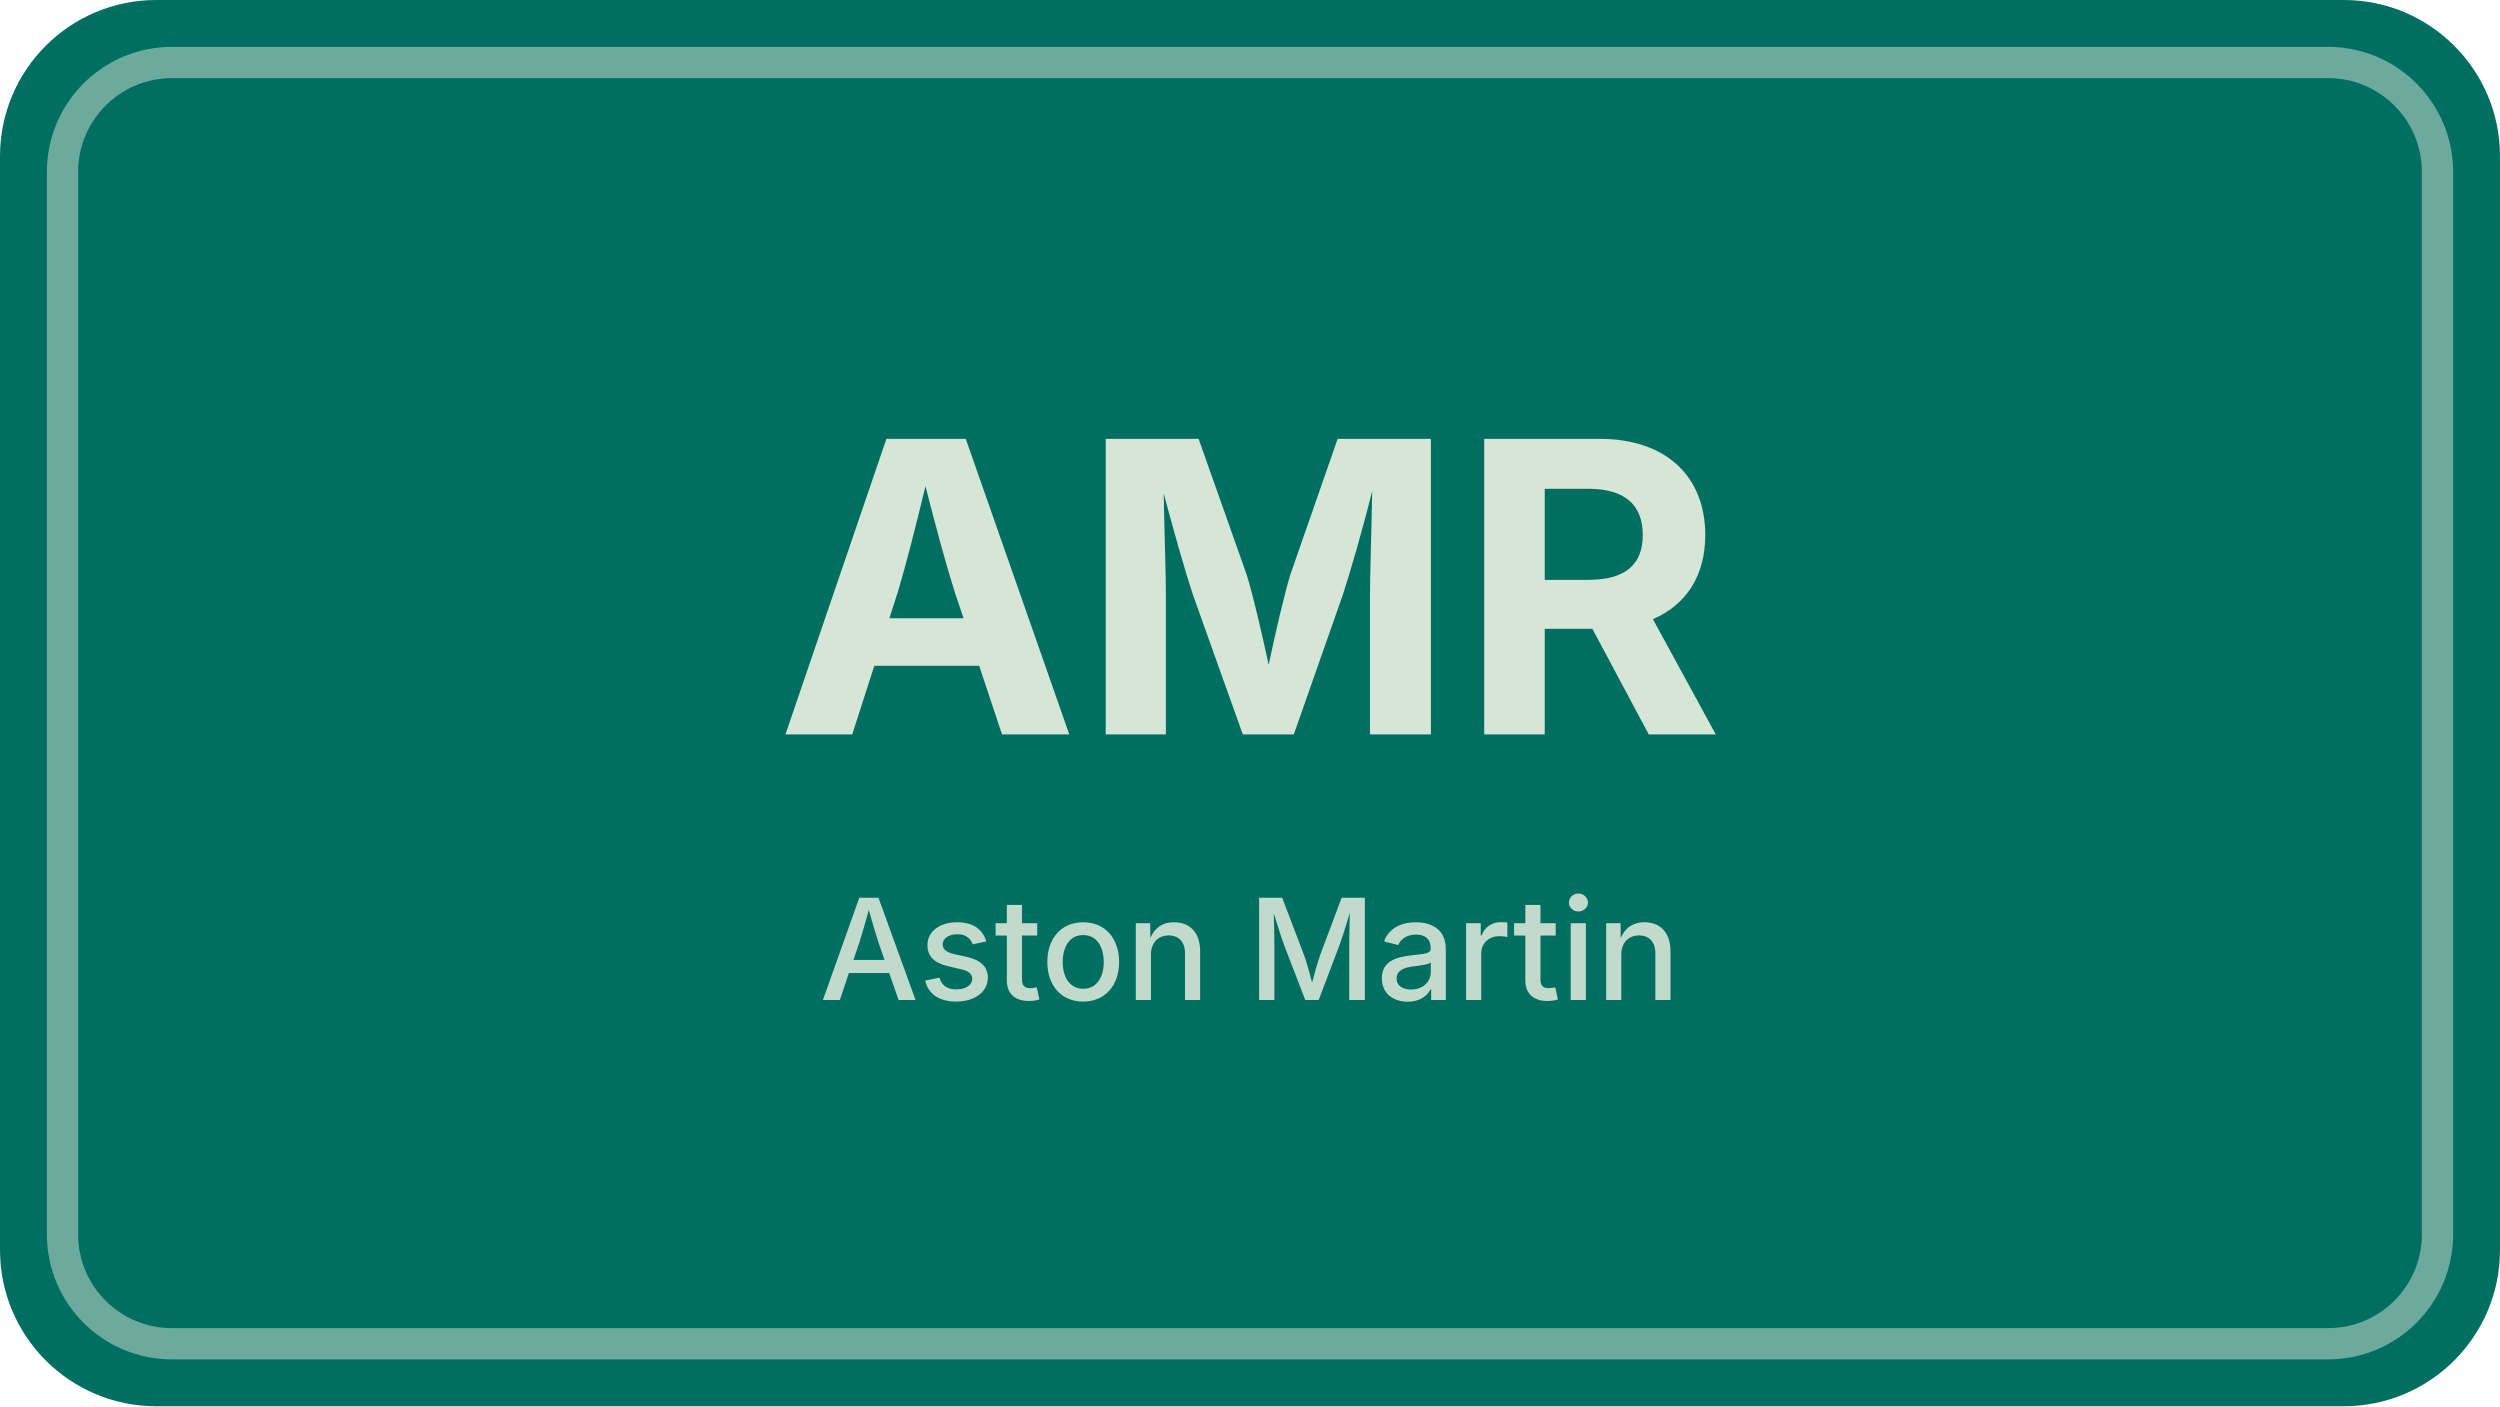
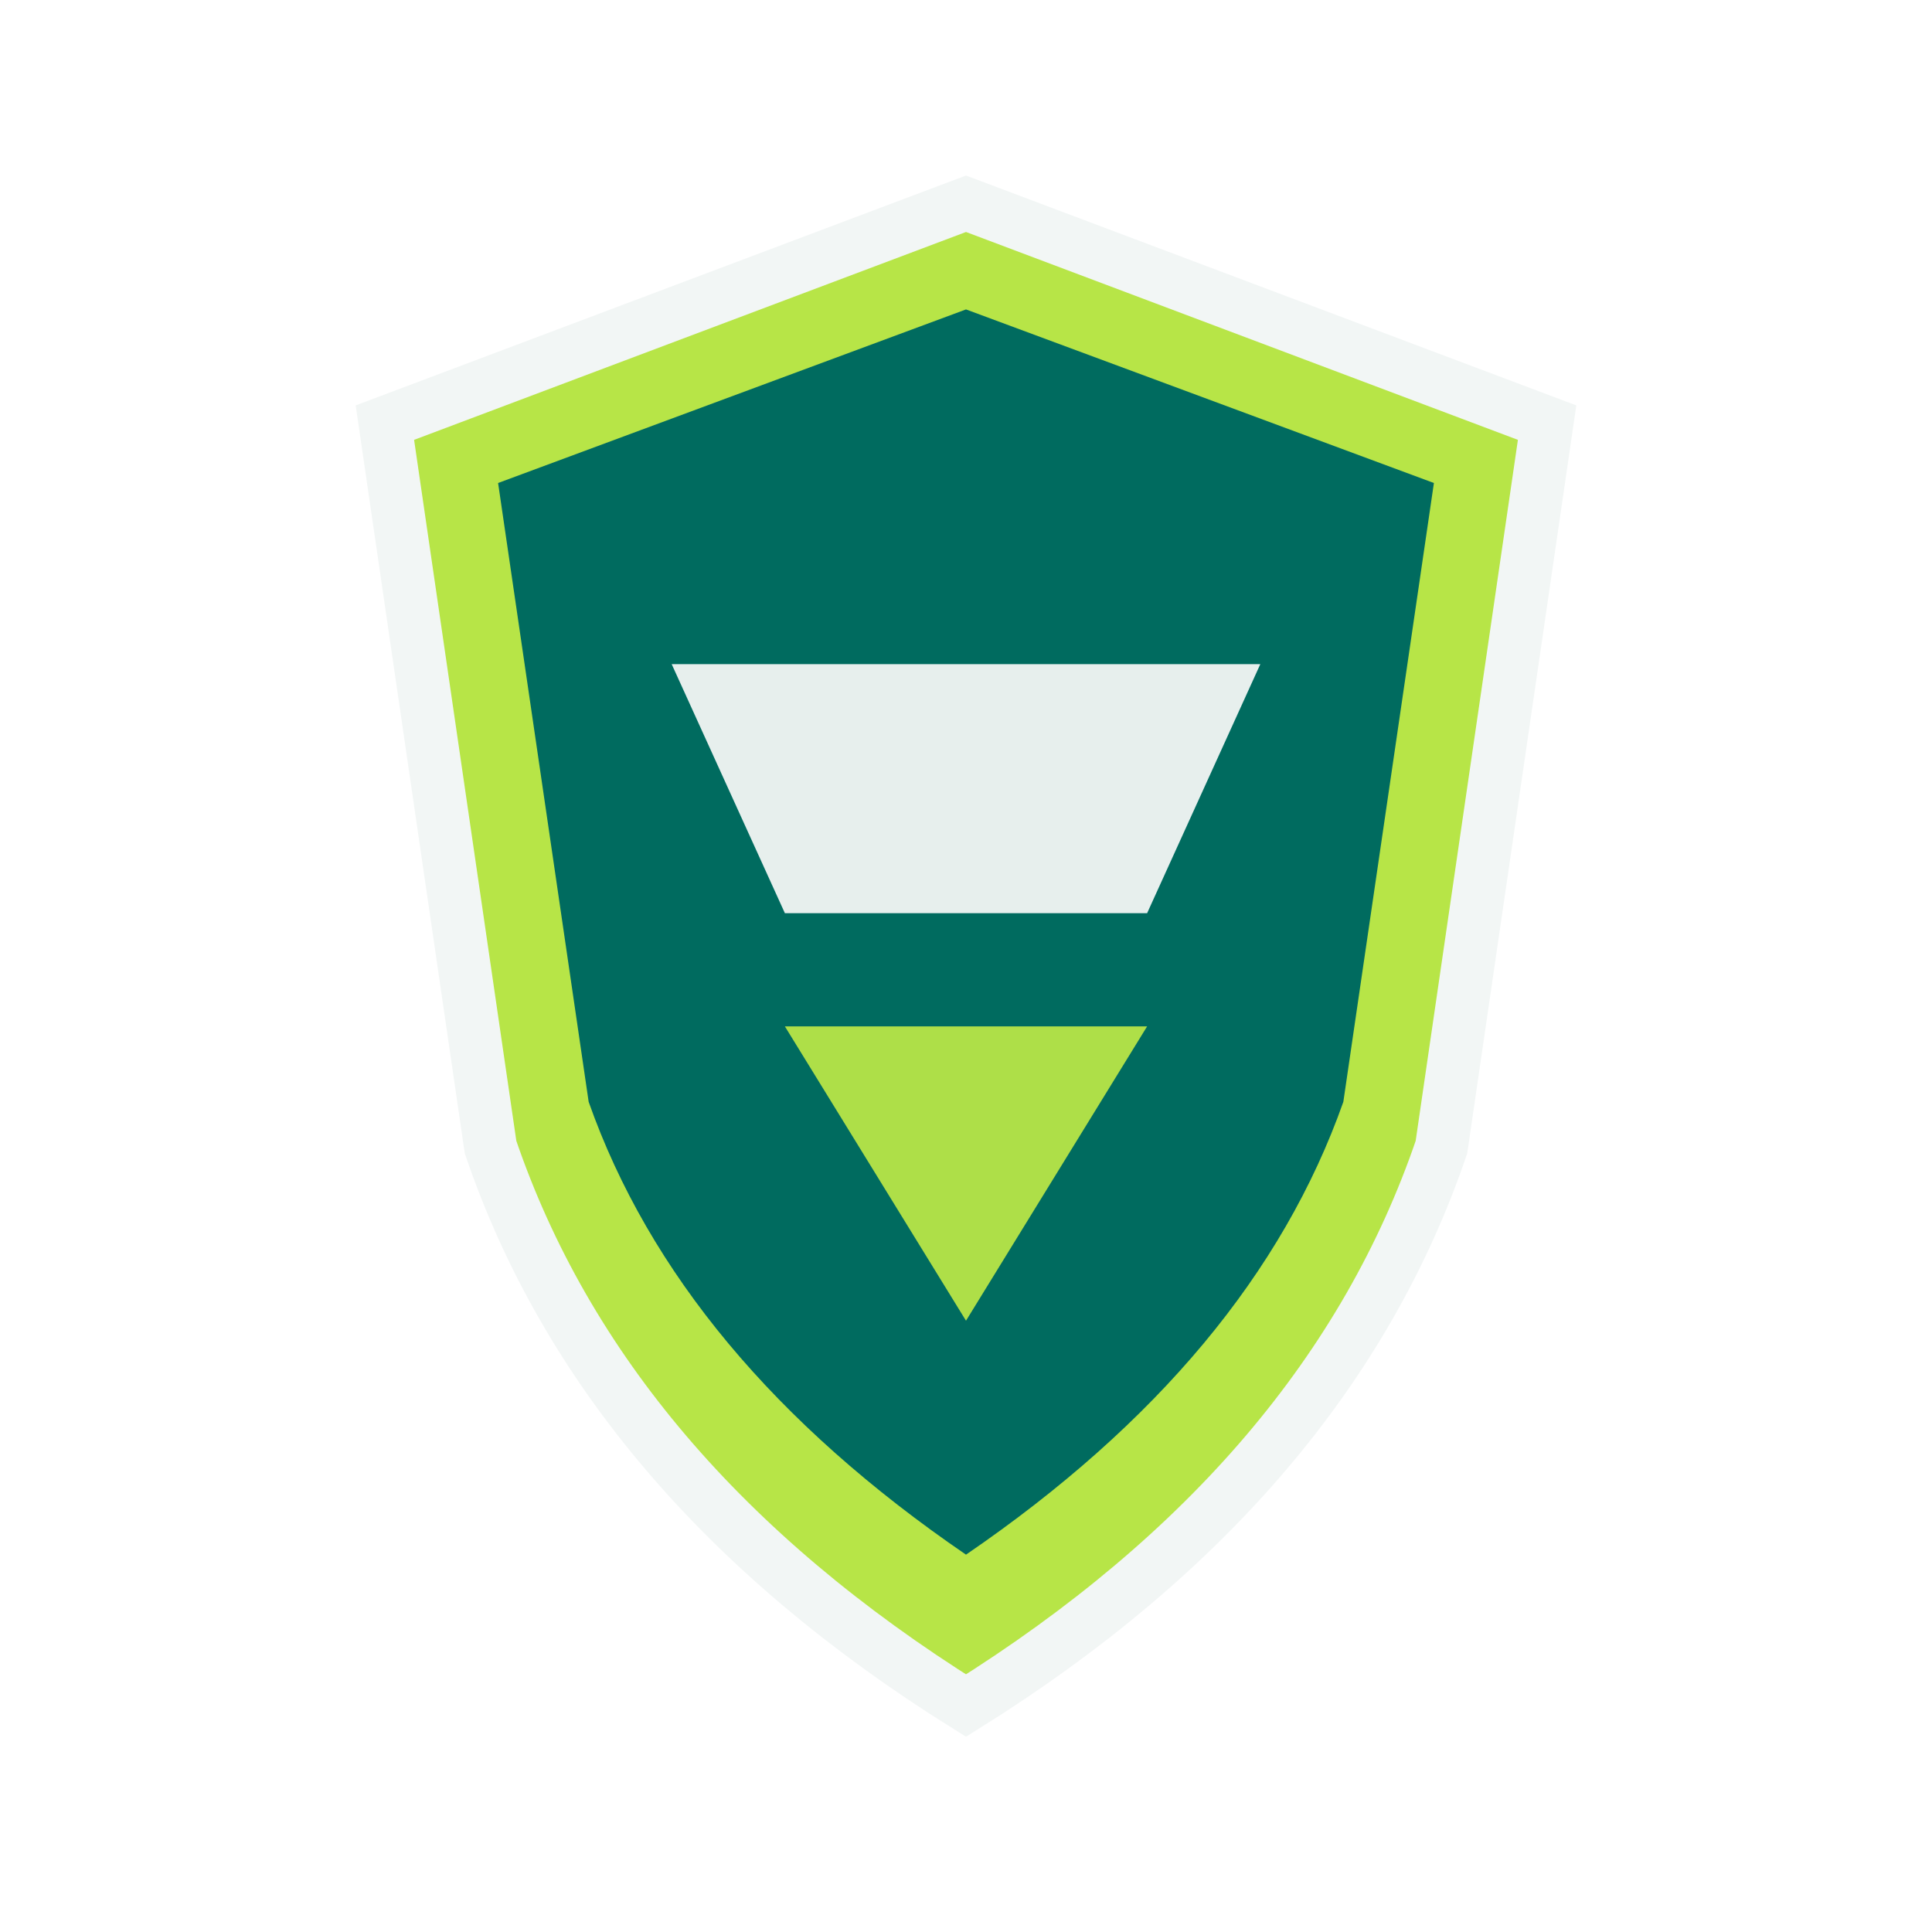
- <svg xmlns="http://www.w3.org/2000/svg" width="320" height="180" viewBox="0 0 320 180" role="img" aria-label="AMR logo">
-   <rect width="320" height="180" rx="20" fill="#006F62" />
-   <rect x="8" y="8" width="304" height="164" rx="14" fill="none" stroke="#D6E6D6" stroke-width="4" opacity="0.5" />
-   <text x="160" y="94" text-anchor="middle" font-family="Inter, Arial, sans-serif" font-size="52" font-weight="700" fill="#D6E6D6">AMR</text>
-   <text x="160" y="128" text-anchor="middle" font-family="Inter, Arial, sans-serif" font-size="18" font-weight="500" fill="#D6E6D6" opacity="0.9">Aston Martin</text>
+ <svg xmlns="http://www.w3.org/2000/svg" viewBox="0 0 512 512" role="img" aria-labelledby="title desc">
+   <path d="M256 54 L410 112 L382 304 Q352 392 256 452 Q160 392 130 304 L102 112 Z" fill="#B7E547" stroke="#F2F6F5" stroke-width="14" />
+   <path d="M256 82 L380 128 L356 292 Q332 360 256 412 Q180 360 156 292 L132 128 Z" fill="#006B5F" />
+   <path d="M178 176 H334 L304 242 H208 Z" fill="#F2F6F5" opacity=".95" />
+   <path d="M208 272 H304 L256 350 Z" fill="#B7E547" opacity=".95" />
</svg>
